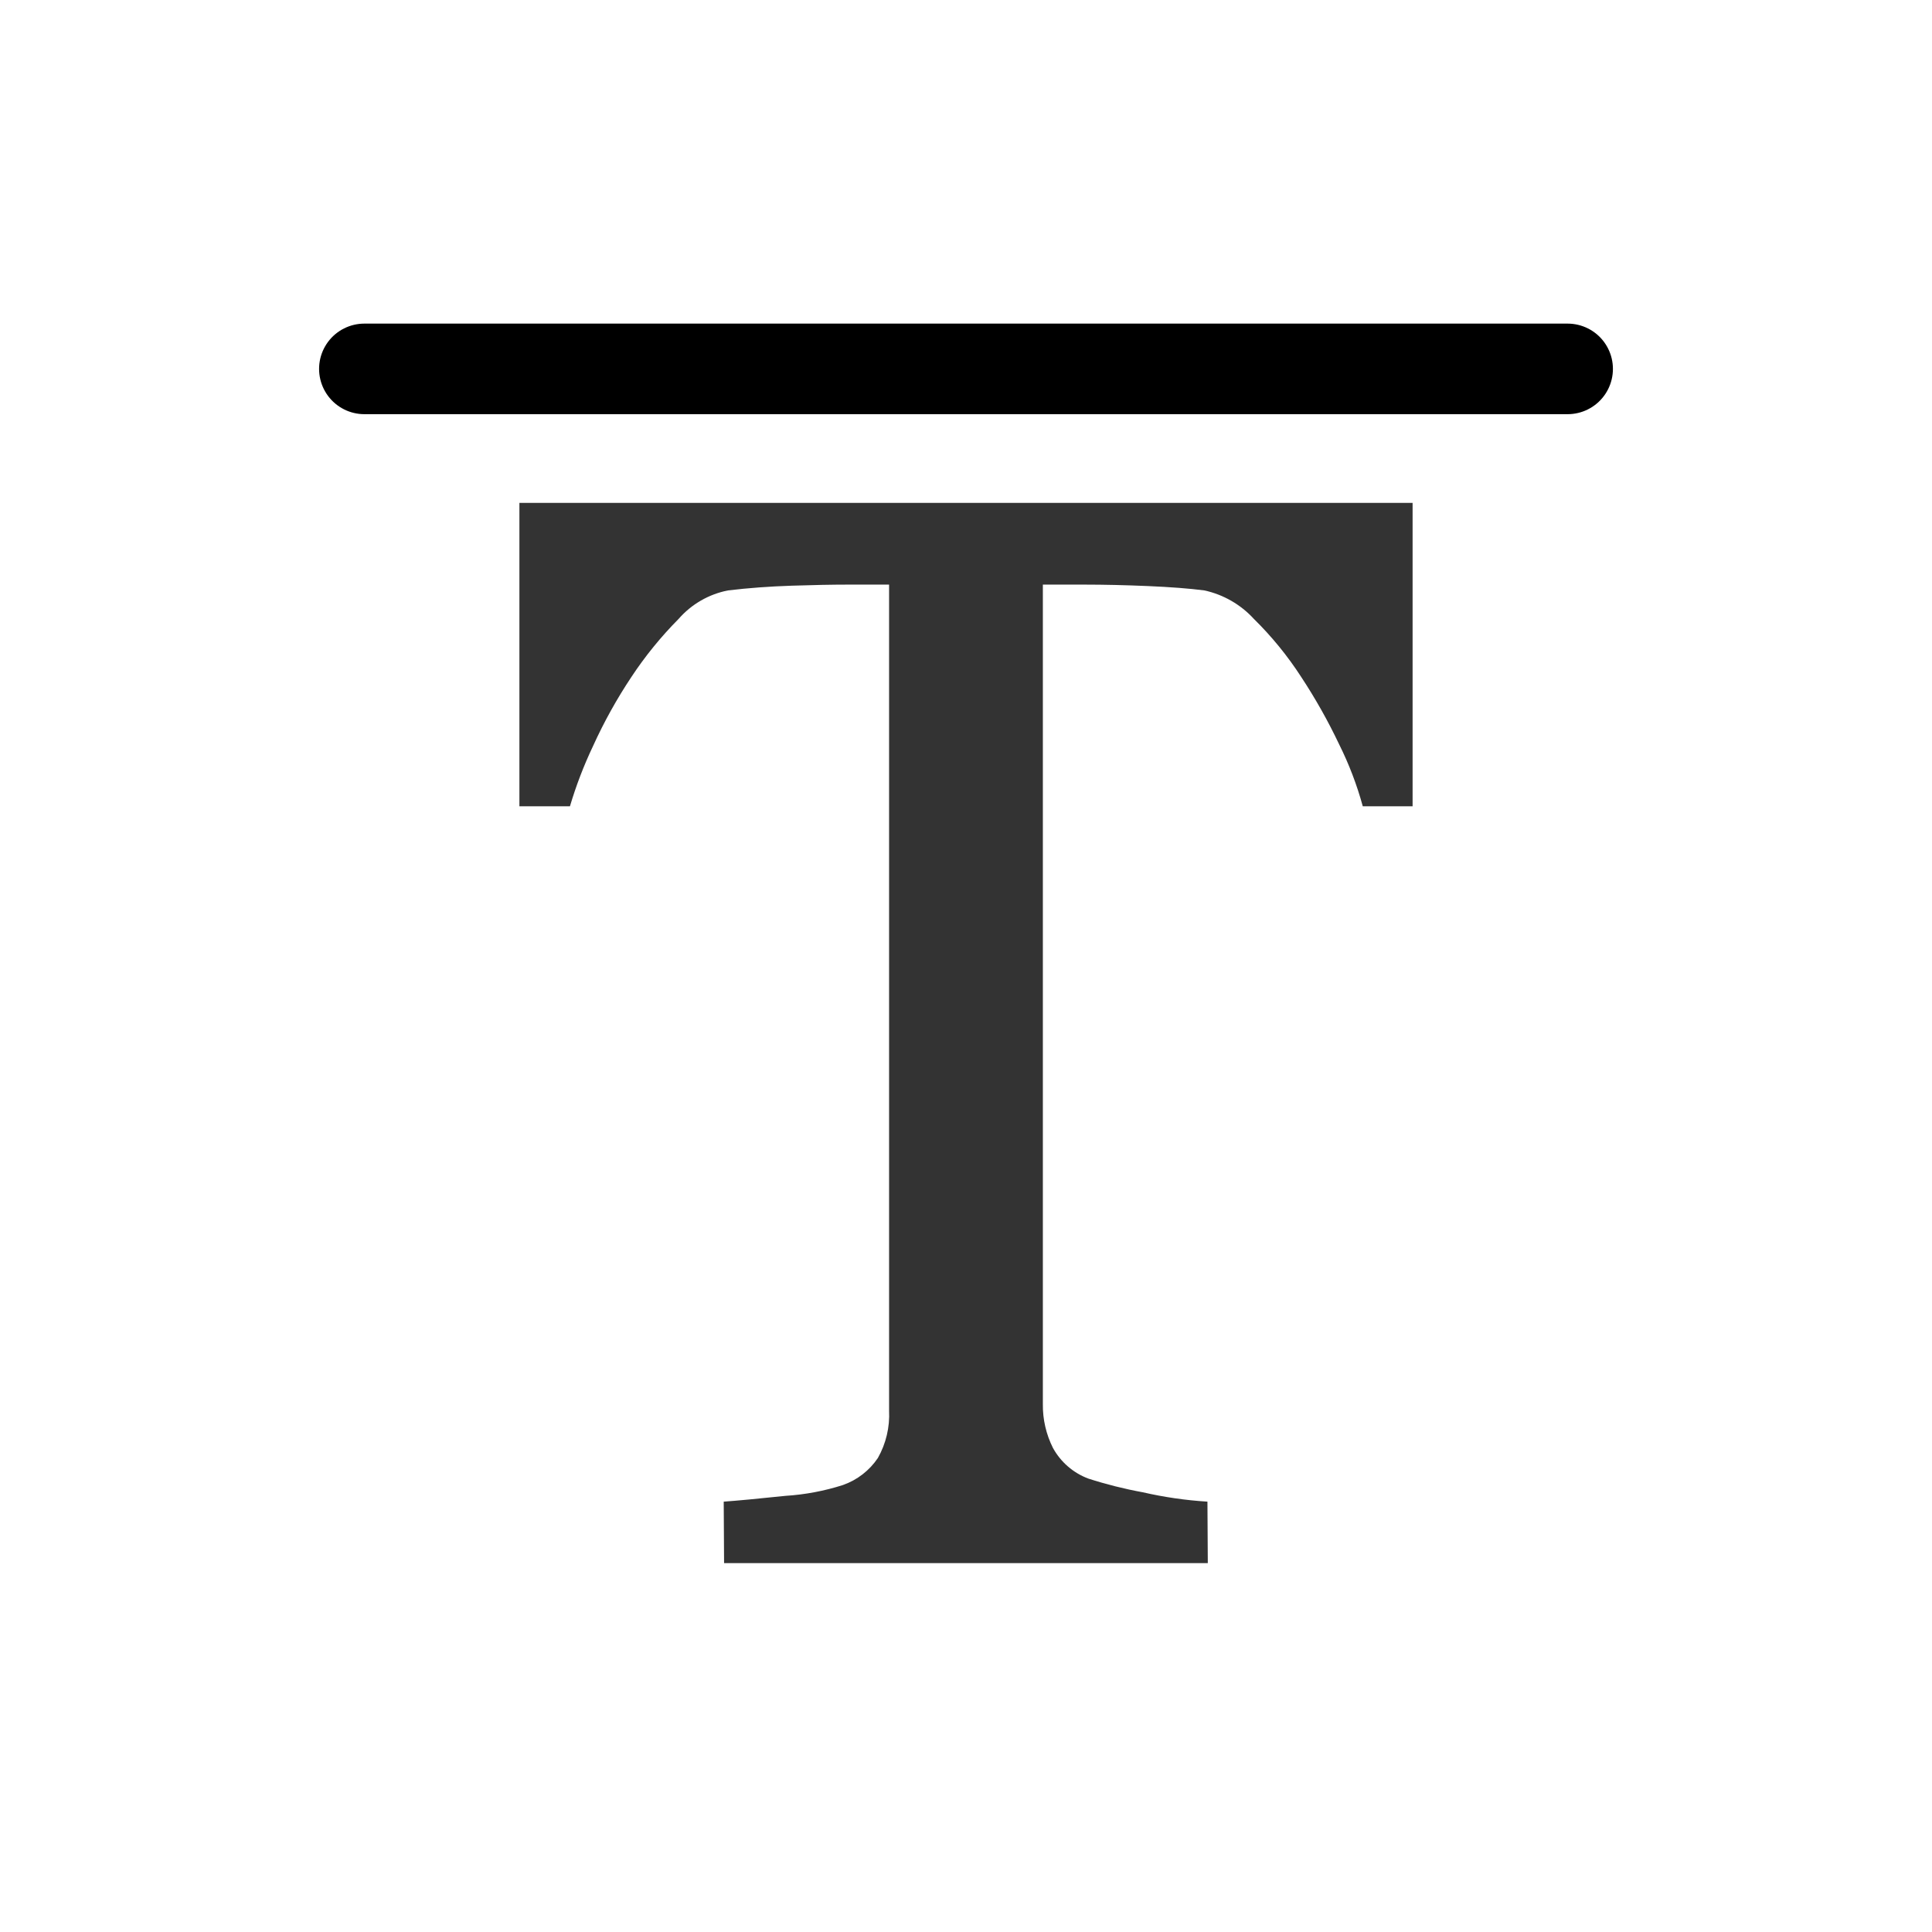
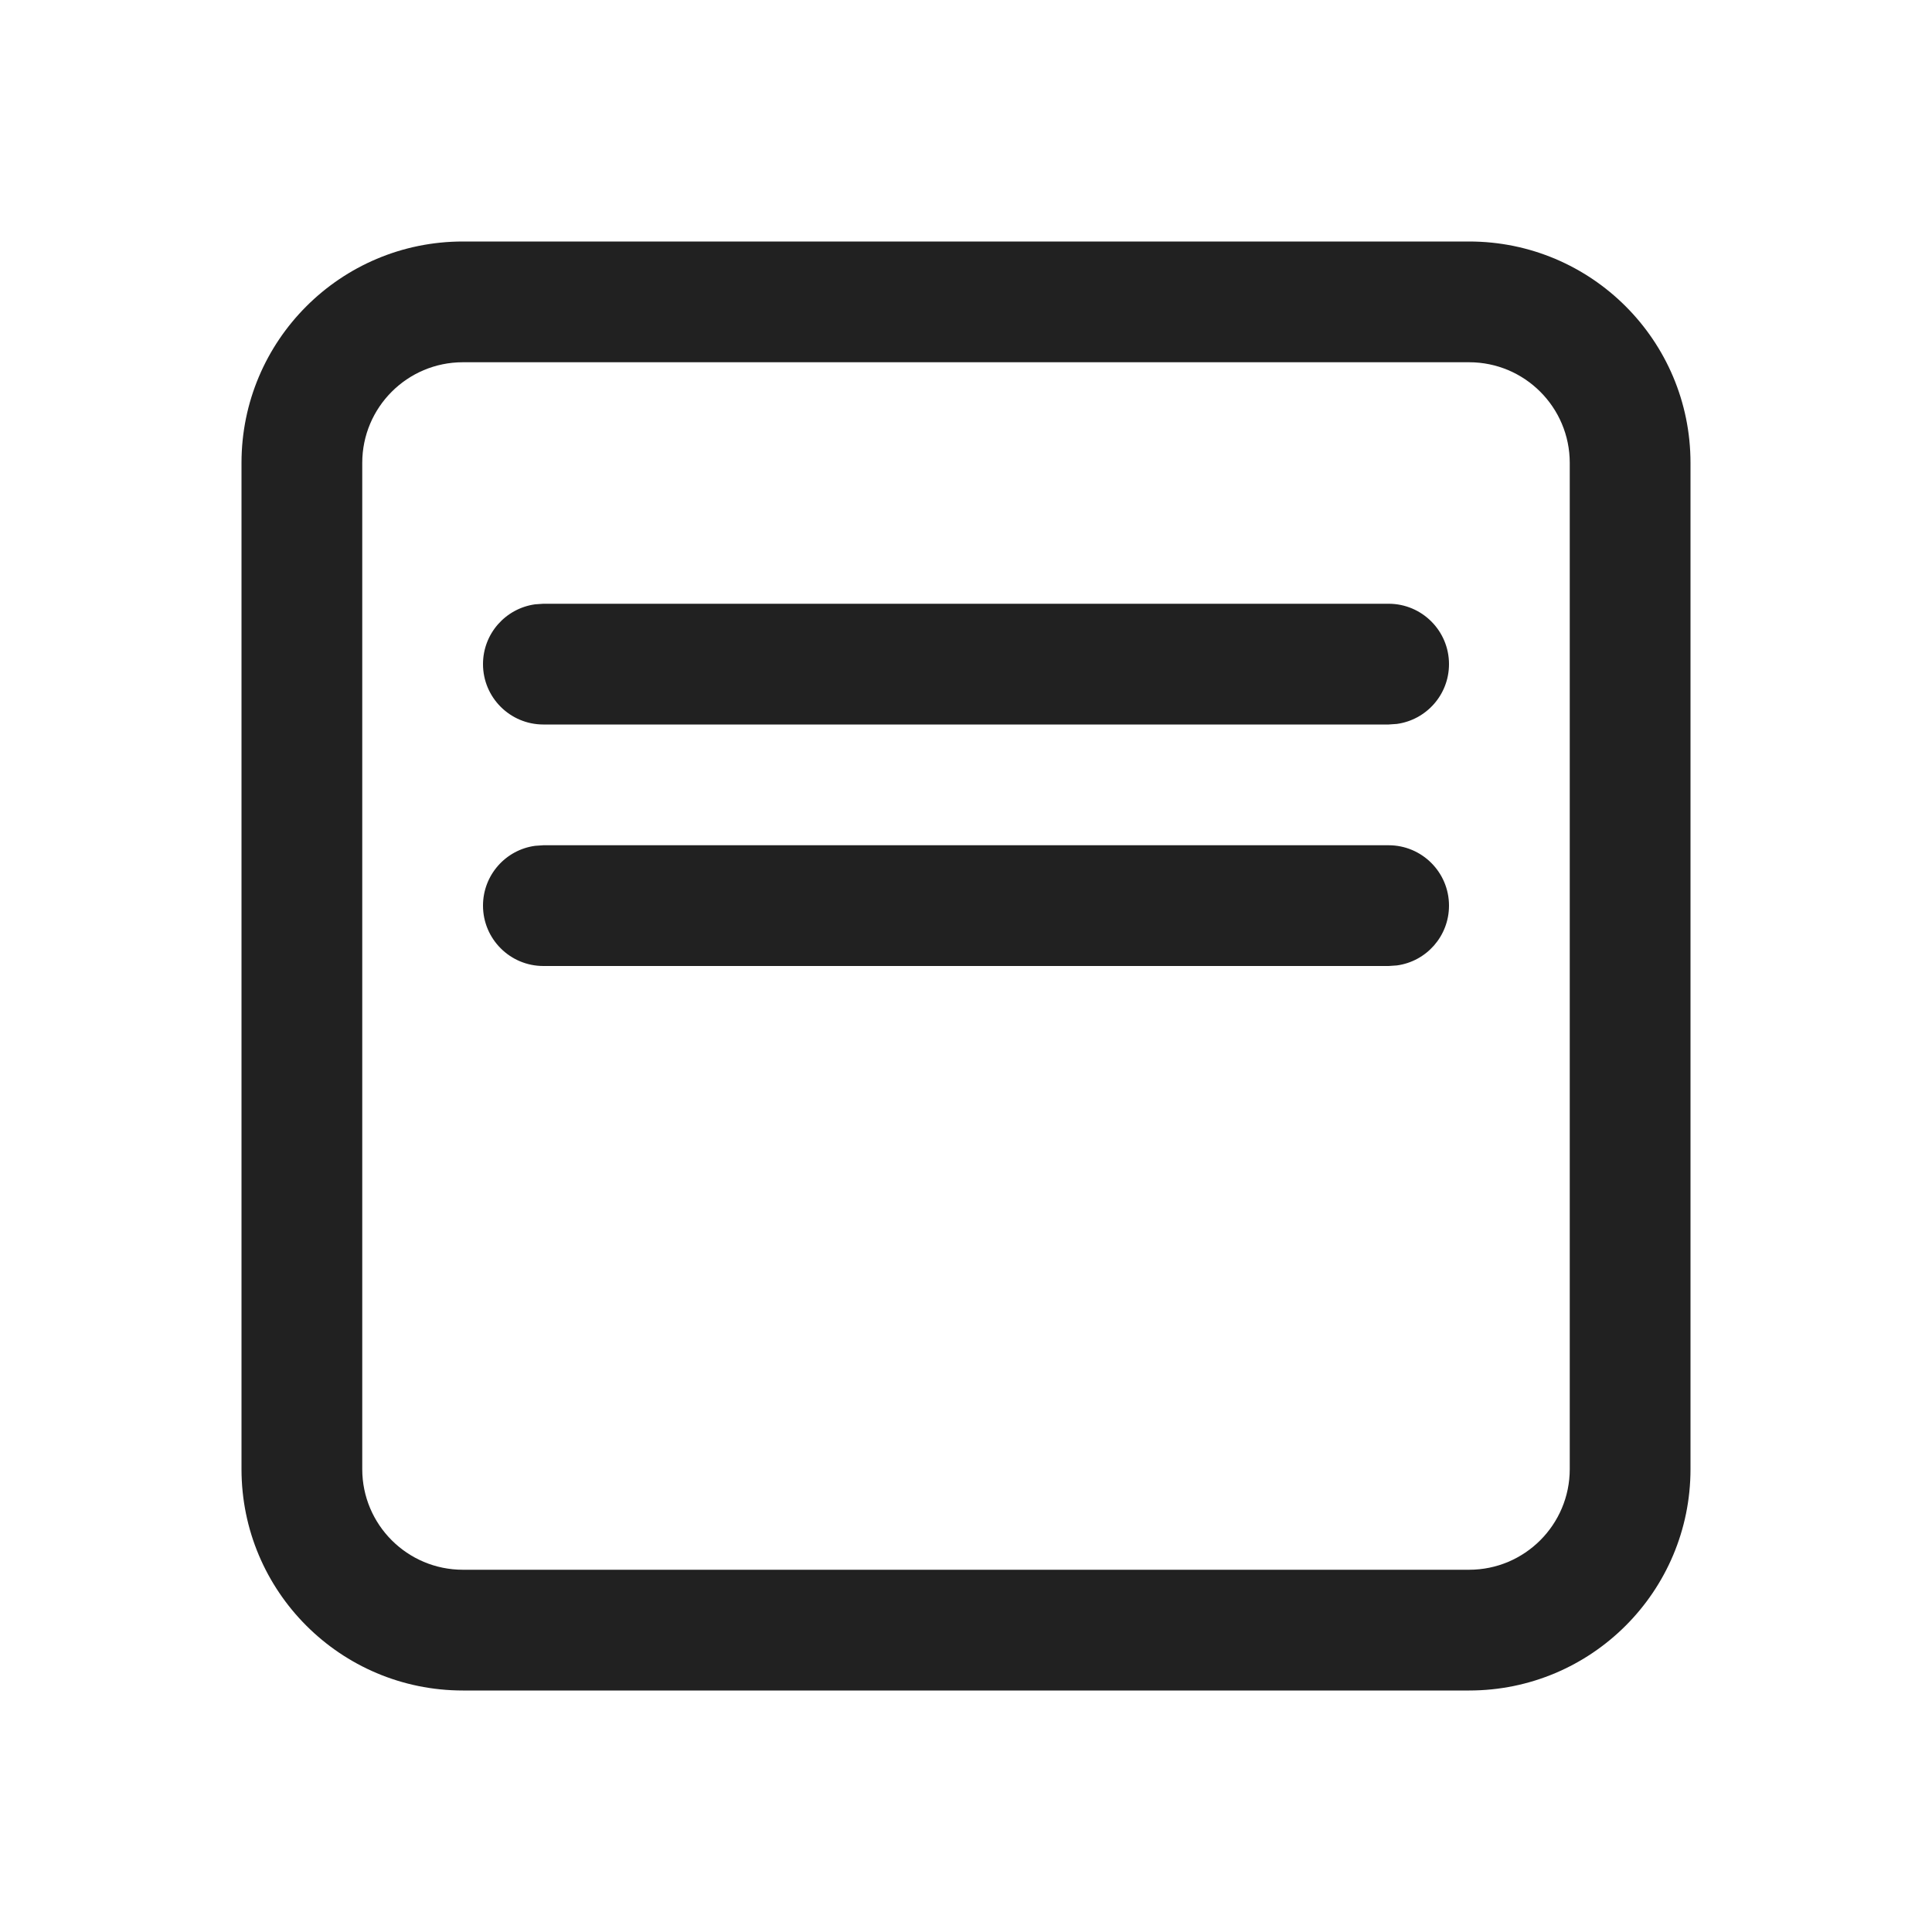
- <svg xmlns="http://www.w3.org/2000/svg" viewBox="0 0 32 32">
-   <g style="opacity:0.8">
-     <path d="M23.397,13.355H22.572a5.611,5.611,0,0,0-.39-1.023,9.198,9.198,0,0,0-.629-1.118,5.658,5.658,0,0,0-.785-.963,1.562,1.562,0,0,0-.821-.472c-.248-.032-.559-.056-.935-.072s-.724-.024-1.043-.024h-.696V23.258a1.572,1.572,0,0,0,.167.724,1.115,1.115,0,0,0,.586.508,7.087,7.087,0,0,0,.903.227,6.637,6.637,0,0,0,1.07.155l.006,1.018H11.993l-.006-1.018q.335-.024,1.023-.096a3.938,3.938,0,0,0,.951-.179,1.161,1.161,0,0,0,.58-.449,1.451,1.451,0,0,0,.185-.783V9.683h-.694q-.371,0-.921.018t-1.052.078a1.457,1.457,0,0,0-.819.472,6.289,6.289,0,0,0-.783.963,8.129,8.129,0,0,0-.634,1.142A6.931,6.931,0,0,0,9.44,13.355h-.837V8.329h14.794Z" />
-   </g>
-   <line x1="25.965" y1="6.11" x2="6.035" y2="6.11" style="fill:none;stroke:#000;stroke-linecap:round;stroke-miterlimit:10;stroke-width:1.5px" />
+ <svg xmlns="http://www.w3.org/2000/svg" viewBox="0 0 24 24" fill="none">
+   <path d="M21 5.75C21 4.231 19.769 3 18.25 3H5.75C4.231 3 3 4.231 3 5.75V18.25C3 19.769 4.231 21 5.75 21H18.25C19.769 21 21 19.769 21 18.25V5.75ZM5.75 4.5H18.25C18.94 4.5 19.5 5.06 19.5 5.75V18.25C19.5 18.94 18.94 19.5 18.25 19.5H5.75C5.06 19.5 4.5 18.94 4.5 18.25V5.75C4.5 5.06 5.06 4.5 5.75 4.5ZM6.75 7.5H17.25C17.664 7.5 18 7.836 18 8.25C18 8.63 17.718 8.943 17.352 8.993L17.25 9H6.75C6.336 9 6 8.664 6 8.25C6 7.87 6.282 7.557 6.648 7.507L6.75 7.5ZM17.25 10.5H6.75L6.648 10.507C6.282 10.556 6 10.87 6 11.25C6 11.664 6.336 12 6.75 12H17.25L17.352 11.993C17.718 11.944 18 11.63 18 11.25C18 10.836 17.664 10.5 17.25 10.5Z" fill="#212121" />
</svg>
